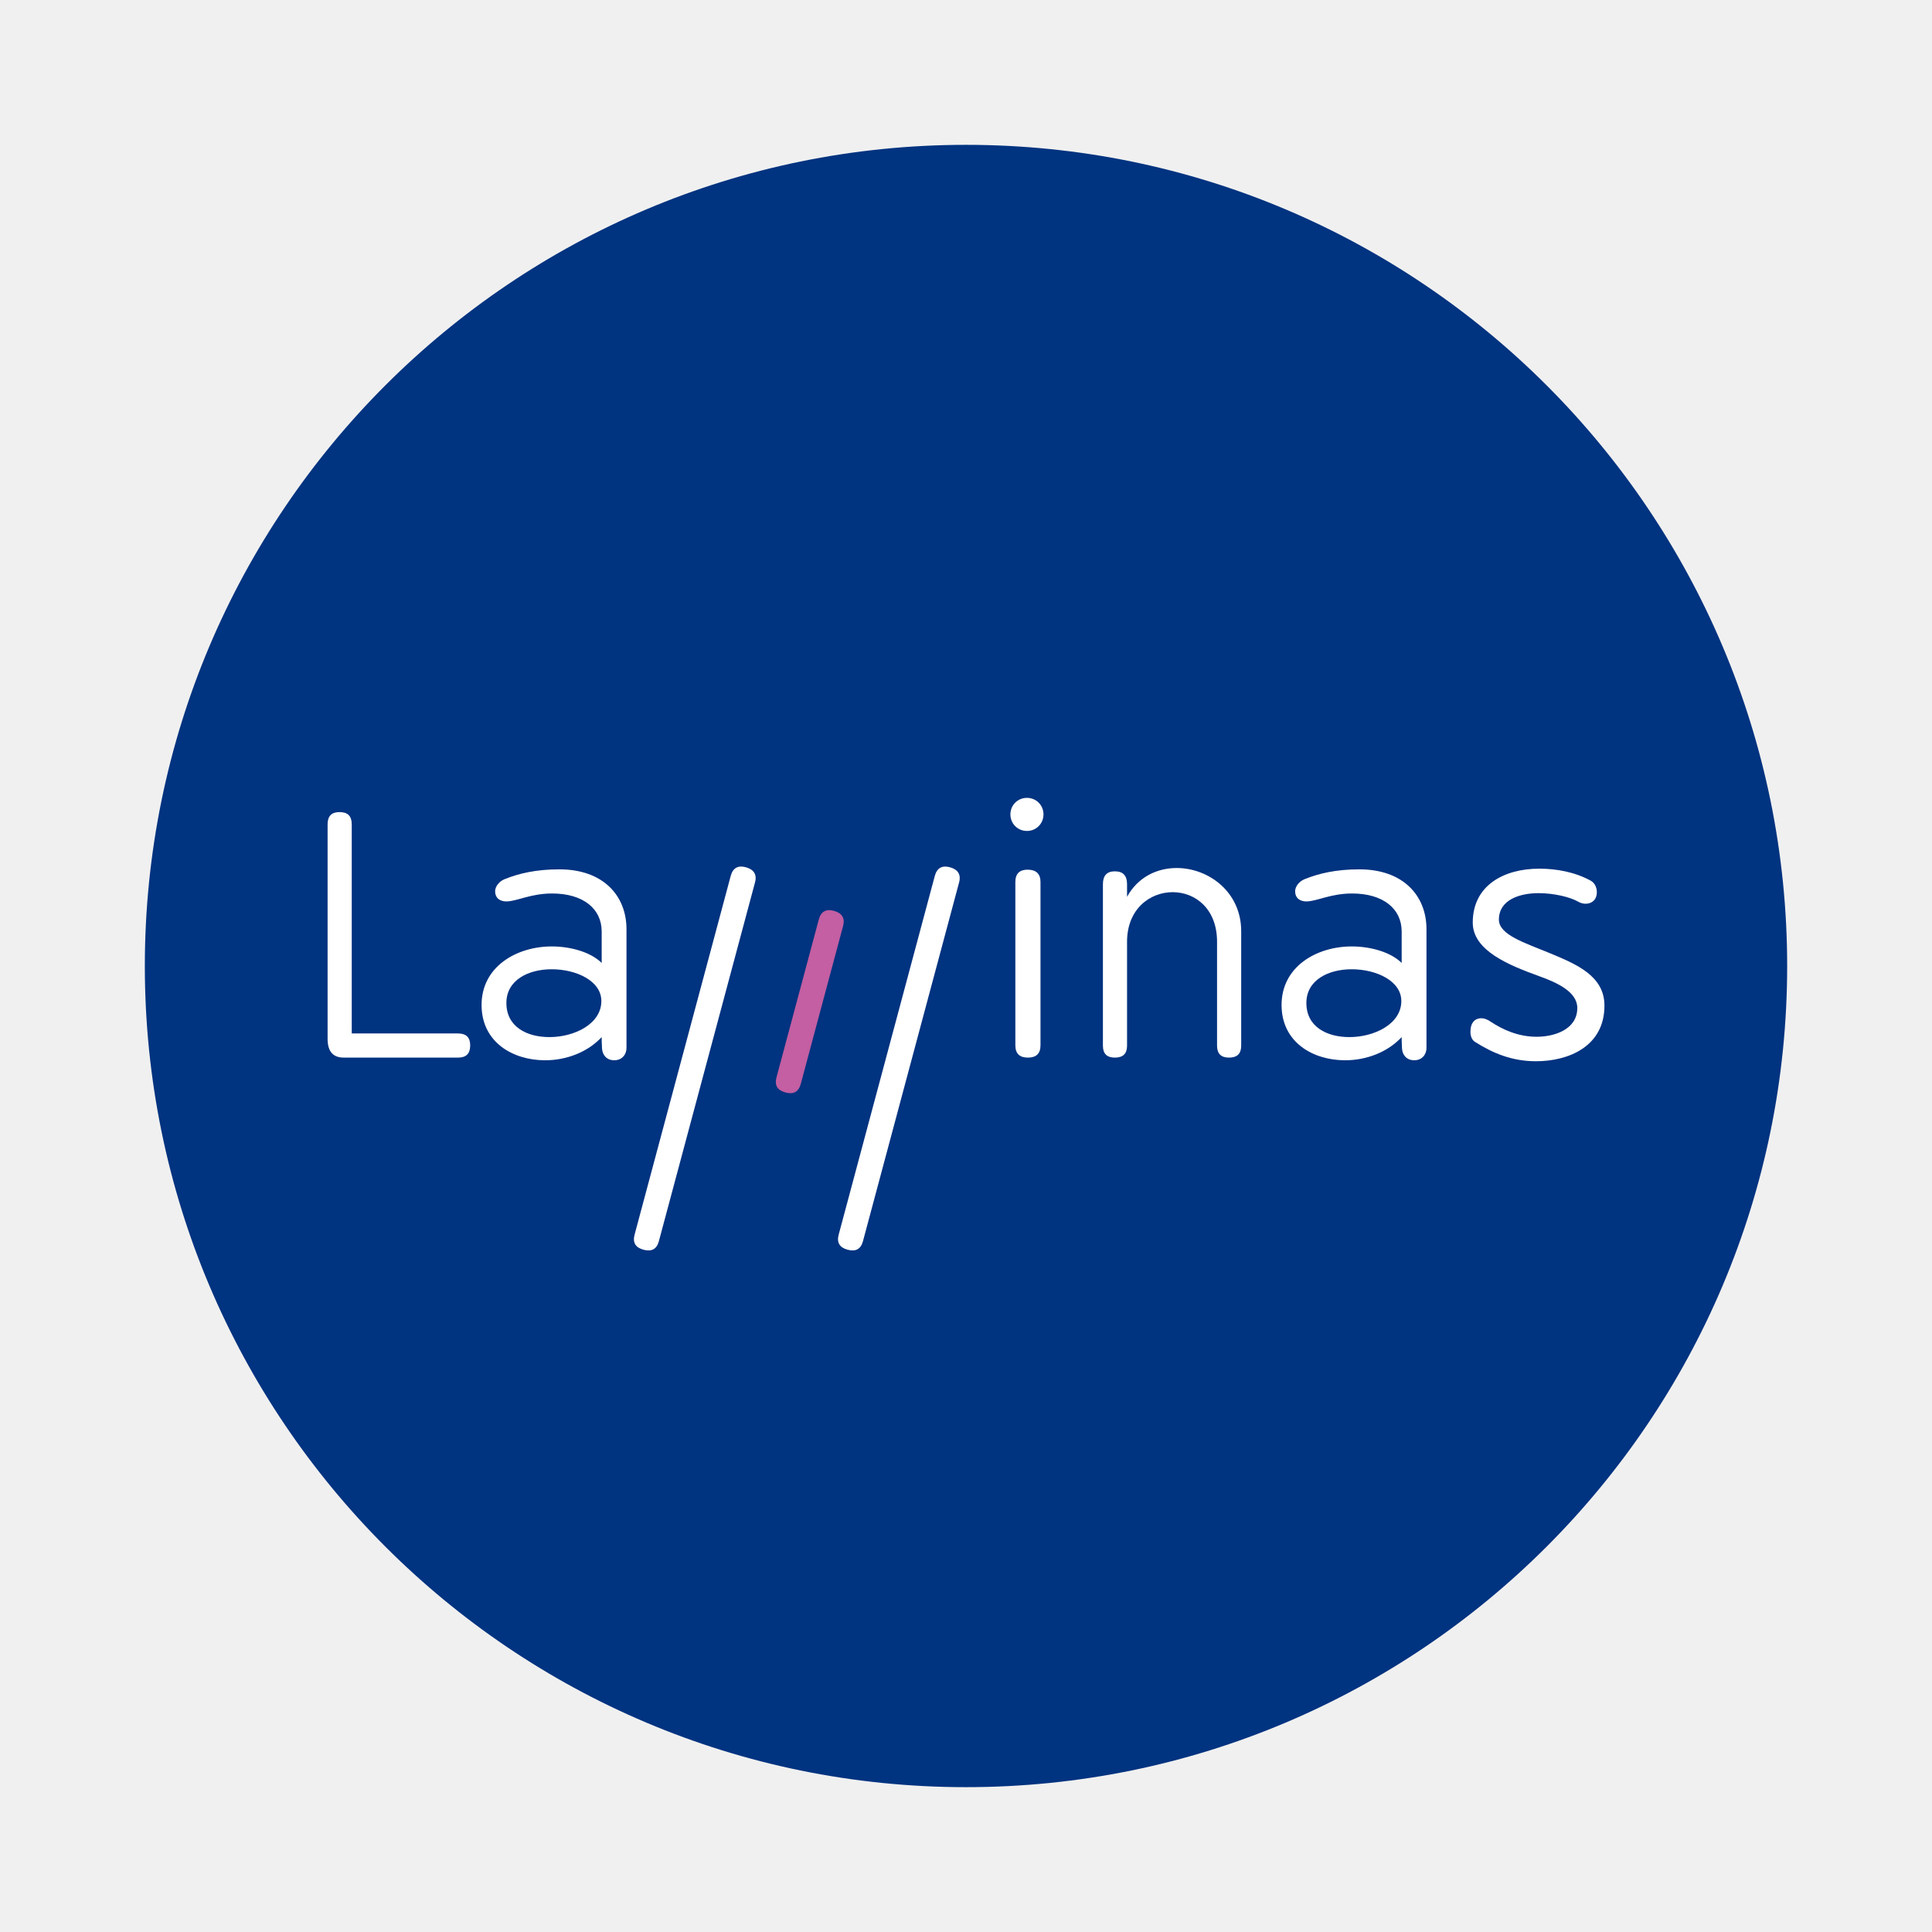
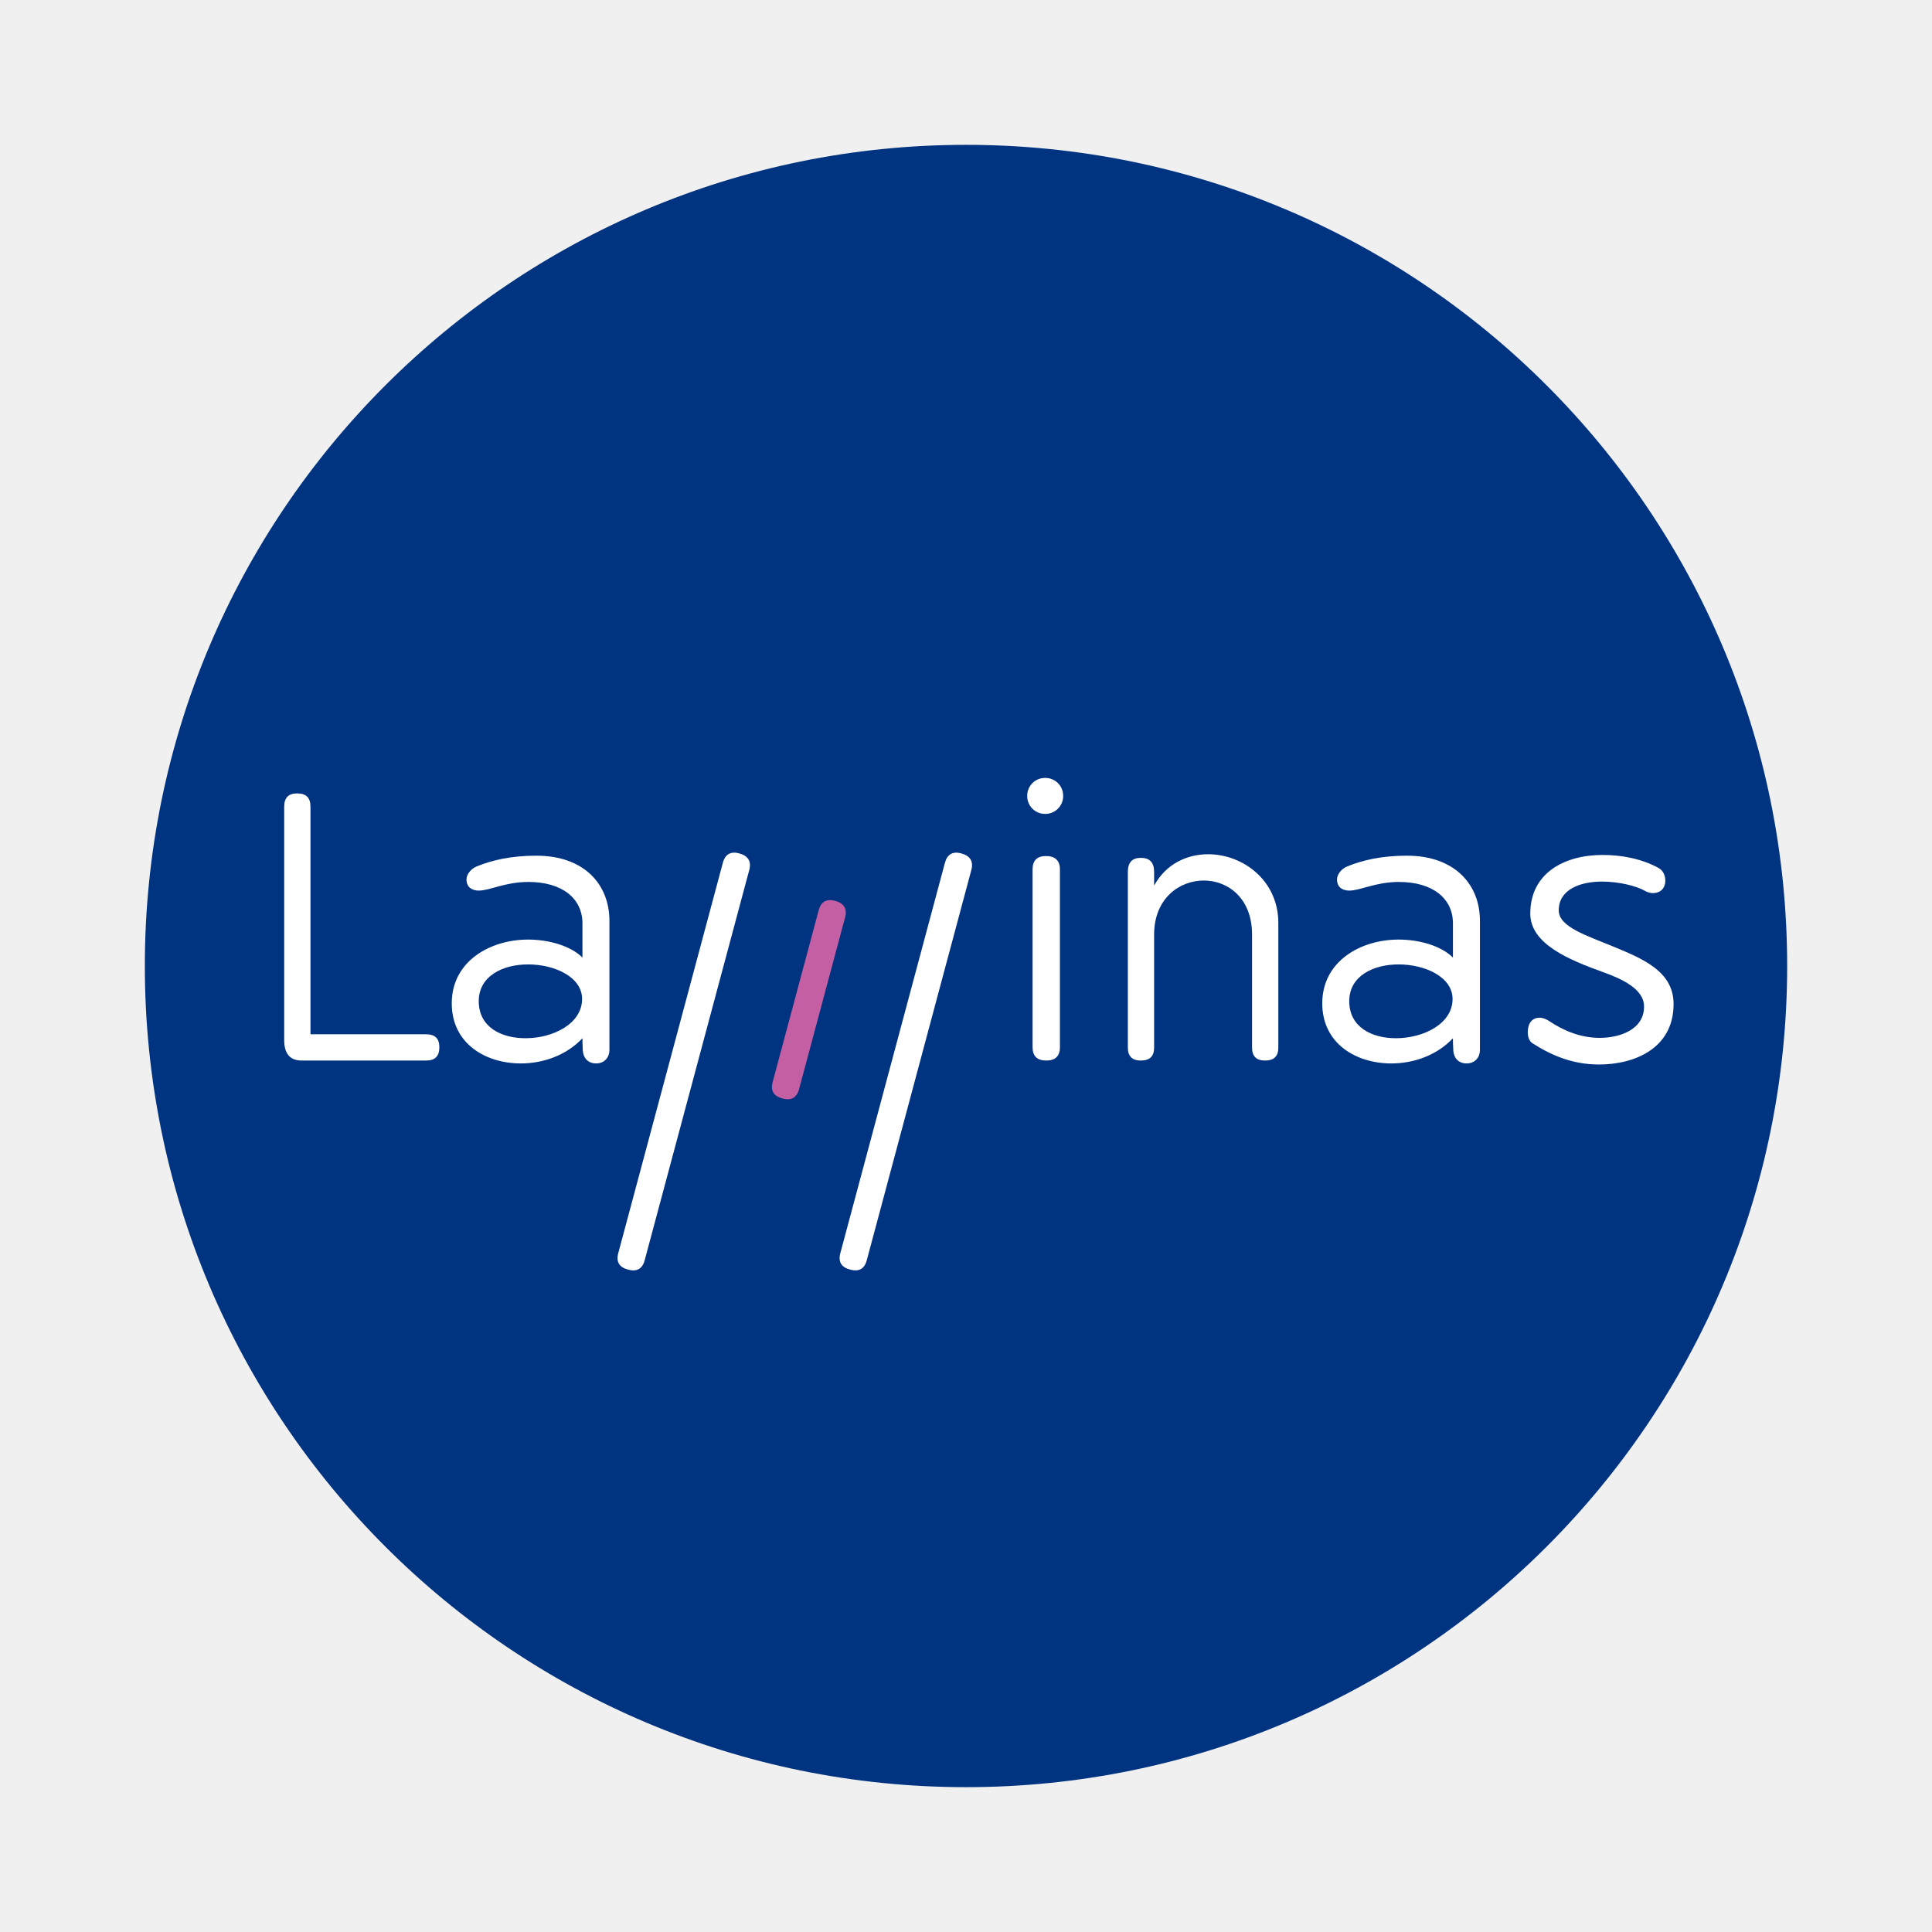
<svg xmlns="http://www.w3.org/2000/svg" enable-background="new 0 0 170.08 70.87" version="1.1" viewBox="0 0 600 600">
  <circle cx="300" cy="300" r="255.02" fill="#003380" stop-color="#000000" stroke-linecap="round" stroke-linejoin="round" stroke-width="439.12" />
-   <g transform="matrix(2.5596 0 0 2.5596 81.26 222.8)">
+   <g transform="matrix(2.7852 0 0 2.7852 65.977 214.4)">
    <g fill="#fff">
      <path d="m56.912 19.227c0.26-0.968 0.889-1.301 1.818-1.052 0.971 0.26 1.391 0.872 1.13 1.842l-11.665 43.531c-0.258 0.97-0.887 1.3-1.858 1.04-0.969-0.26-1.348-0.86-1.089-1.83z" />
      <path d="m81.674 19.227c0.261-0.97 0.89-1.3 1.82-1.05 0.969 0.26 1.389 0.871 1.128 1.84l-11.664 43.531c-0.26 0.97-0.888 1.3-1.858 1.038-0.969-0.259-1.35-0.858-1.09-1.828z" />
      <path d="m8 12.973c0-1.004 0.482-1.485 1.445-1.485 1.003 0 1.485 0.481 1.485 1.485v25.373h12.887c1.004 0 1.485 0.482 1.485 1.445 0 1.004-0.481 1.485-1.485 1.485h-13.85c-1.324 0-1.967-0.762-1.967-2.288z" />
      <path d="m36.117 18.433c5.339 0 8.149 3.211 8.149 7.266v14.414c0 0.763-0.522 1.485-1.485 1.485s-1.445-0.683-1.485-1.445-0.04-1.004-0.04-1.365c-1.727 1.847-4.296 2.811-6.865 2.811-3.934 0-7.708-2.208-7.708-6.706 0-4.697 4.296-7.106 8.511-7.106 2.289 0 4.737 0.683 6.062 2.007v-3.814c0-2.77-2.249-4.617-6.022-4.617-2.61 0-4.296 0.963-5.541 0.963-0.682 0-1.365-0.321-1.365-1.245 0-0.522 0.441-1.164 1.124-1.445 1.767-0.722 3.895-1.203 6.665-1.203zm-1.204 20.354c3.051 0 6.303-1.605 6.303-4.376 0-2.449-3.051-3.854-6.022-3.854-2.81 0-5.5 1.285-5.5 4.095-1e-3 2.891 2.489 4.135 5.219 4.135z" />
      <path d="m92.853 9.761c1.124 0 2.007 0.883 2.007 2.007s-0.883 2.007-2.007 2.007c-0.072 0-0.144-0.004-0.214-0.011-1.02-0.104-1.793-0.945-1.793-1.996 0-1.124 0.883-2.007 2.007-2.007zm-1.406 10.197c0-1.004 0.521-1.485 1.485-1.485 1.004 0 1.565 0.481 1.565 1.485v19.833c0 1.004-0.521 1.485-1.525 1.485s-1.525-0.481-1.525-1.485z" />
      <path d="m102.07 20.239c0-1.043 0.481-1.565 1.445-1.565 1.003 0 1.484 0.522 1.484 1.565v1.526c1.325-2.409 3.654-3.493 6.022-3.493 3.854 0 7.828 2.89 7.828 7.667v13.892c0 0.964-0.481 1.445-1.485 1.445-0.963 0-1.445-0.481-1.445-1.445v-12.607c0-4.055-2.689-6.021-5.379-6.021-2.771 0-5.541 2.047-5.541 6.021v12.607c0 0.964-0.481 1.445-1.484 1.445-0.964 0-1.445-0.481-1.445-1.445z" />
      <path d="m133.18 18.433c5.34 0 8.15 3.211 8.15 7.266v14.414c0 0.763-0.522 1.485-1.486 1.485-0.963 0-1.445-0.683-1.484-1.445-0.041-0.763-0.041-1.004-0.041-1.365-1.727 1.847-4.295 2.811-6.865 2.811-3.934 0-7.707-2.208-7.707-6.706 0-4.697 4.295-7.106 8.51-7.106 2.289 0 4.738 0.683 6.062 2.007v-3.814c0-2.77-2.248-4.617-6.021-4.617-2.609 0-4.296 0.963-5.54 0.963-0.683 0-1.365-0.321-1.365-1.245 0-0.522 0.441-1.164 1.124-1.445 1.765-0.722 3.893-1.203 6.663-1.203zm-1.205 20.354c3.052 0 6.303-1.605 6.303-4.376 0-2.449-3.051-3.854-6.022-3.854-2.81 0-5.499 1.285-5.499 4.095 0 2.891 2.489 4.135 5.218 4.135z" />
      <path d="m154.69 38.747c2.168 0 4.938-0.884 4.938-3.494 0-1.967-2.488-3.091-4.617-3.854-3.652-1.325-8.068-3.091-8.068-6.503 0-4.537 3.813-6.544 8.068-6.544 2.088 0 4.297 0.401 6.223 1.445 0.522 0.281 0.764 0.843 0.764 1.405 0 0.923-0.603 1.405-1.365 1.405-0.281 0-0.602-0.08-0.883-0.241-0.964-0.562-2.932-1.044-4.818-1.044-2.368 0-4.816 0.843-4.816 3.212 0 1.847 3.131 2.81 6.142 4.055 3.292 1.365 6.664 2.77 6.664 6.383 0 4.939-4.335 6.745-8.31 6.745-2.891 0-5.219-0.964-7.428-2.368-0.361-0.241-0.521-0.723-0.521-1.205 0-1.123 0.562-1.646 1.324-1.646 0.361 0 0.764 0.161 1.164 0.441 1.405 0.924 3.291 1.808 5.539 1.808z" />
    </g>
    <path d="m67.599 24.514c0.261-0.969 0.89-1.3 1.819-1.05 0.971 0.26 1.389 0.871 1.129 1.84l-5.135 19.163c-0.26 0.97-0.889 1.3-1.858 1.039-0.97-0.26-1.349-0.859-1.089-1.83z" fill="#c35fa2" />
  </g>
</svg>
